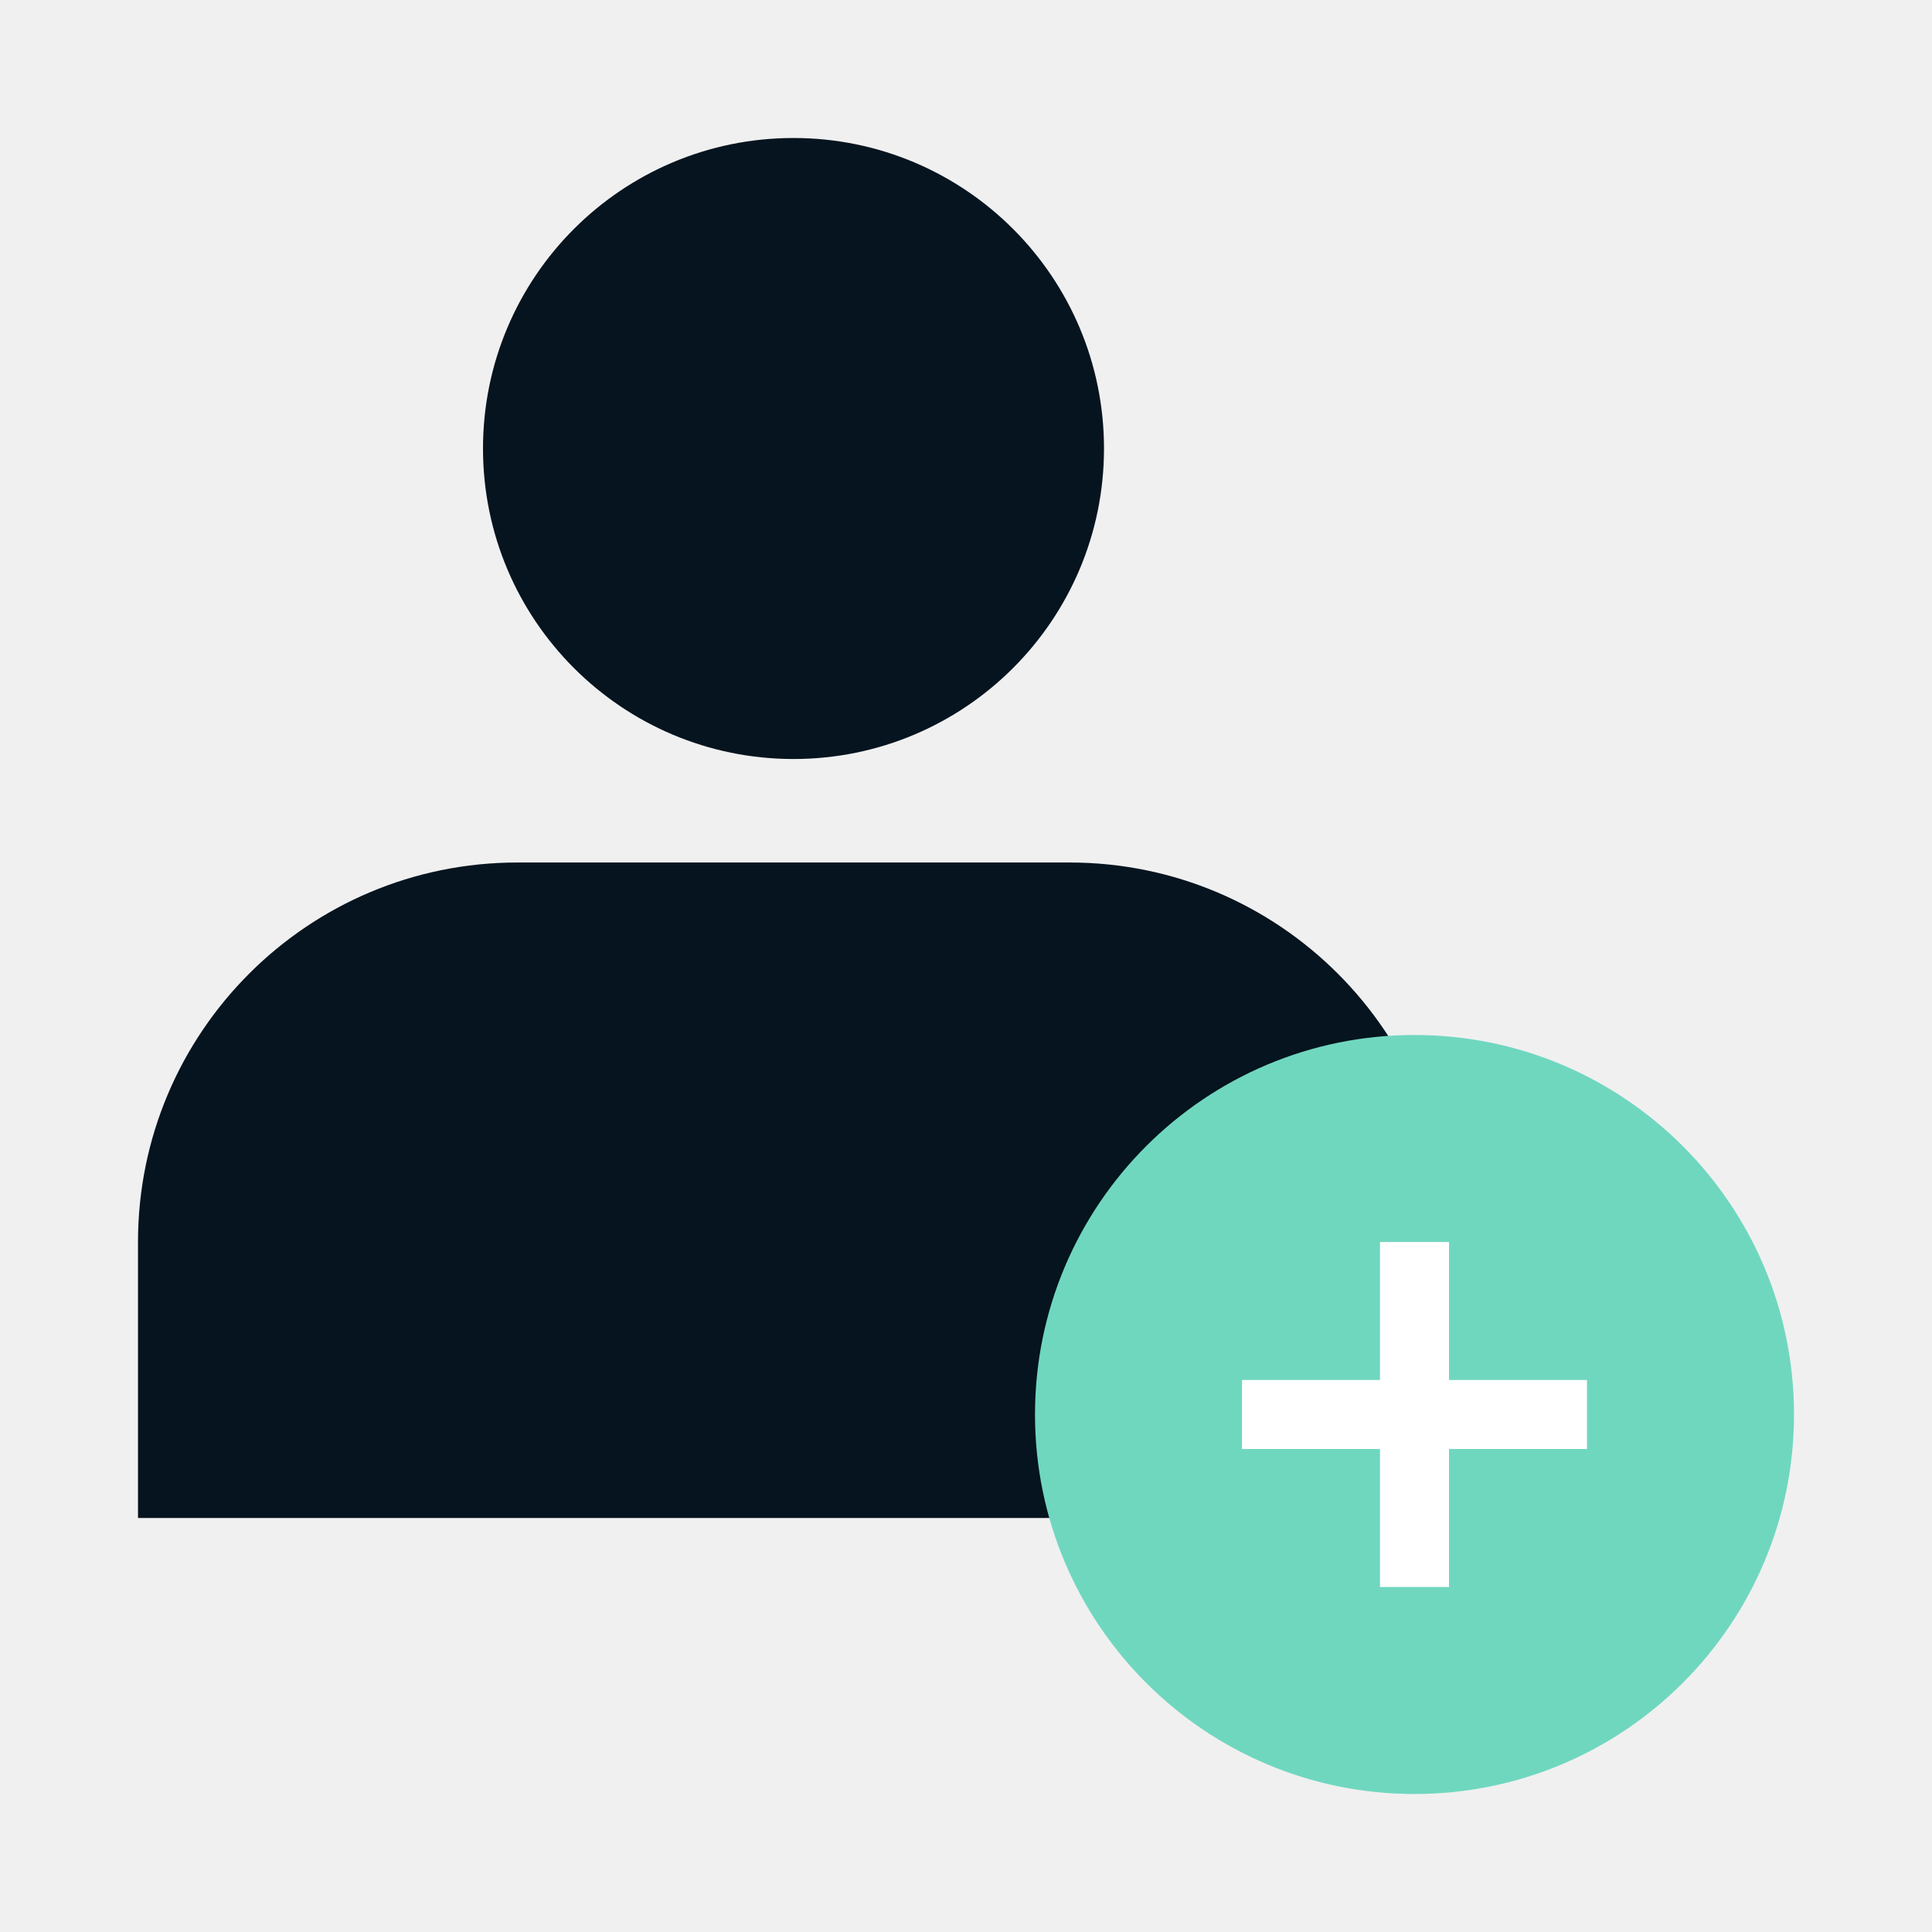
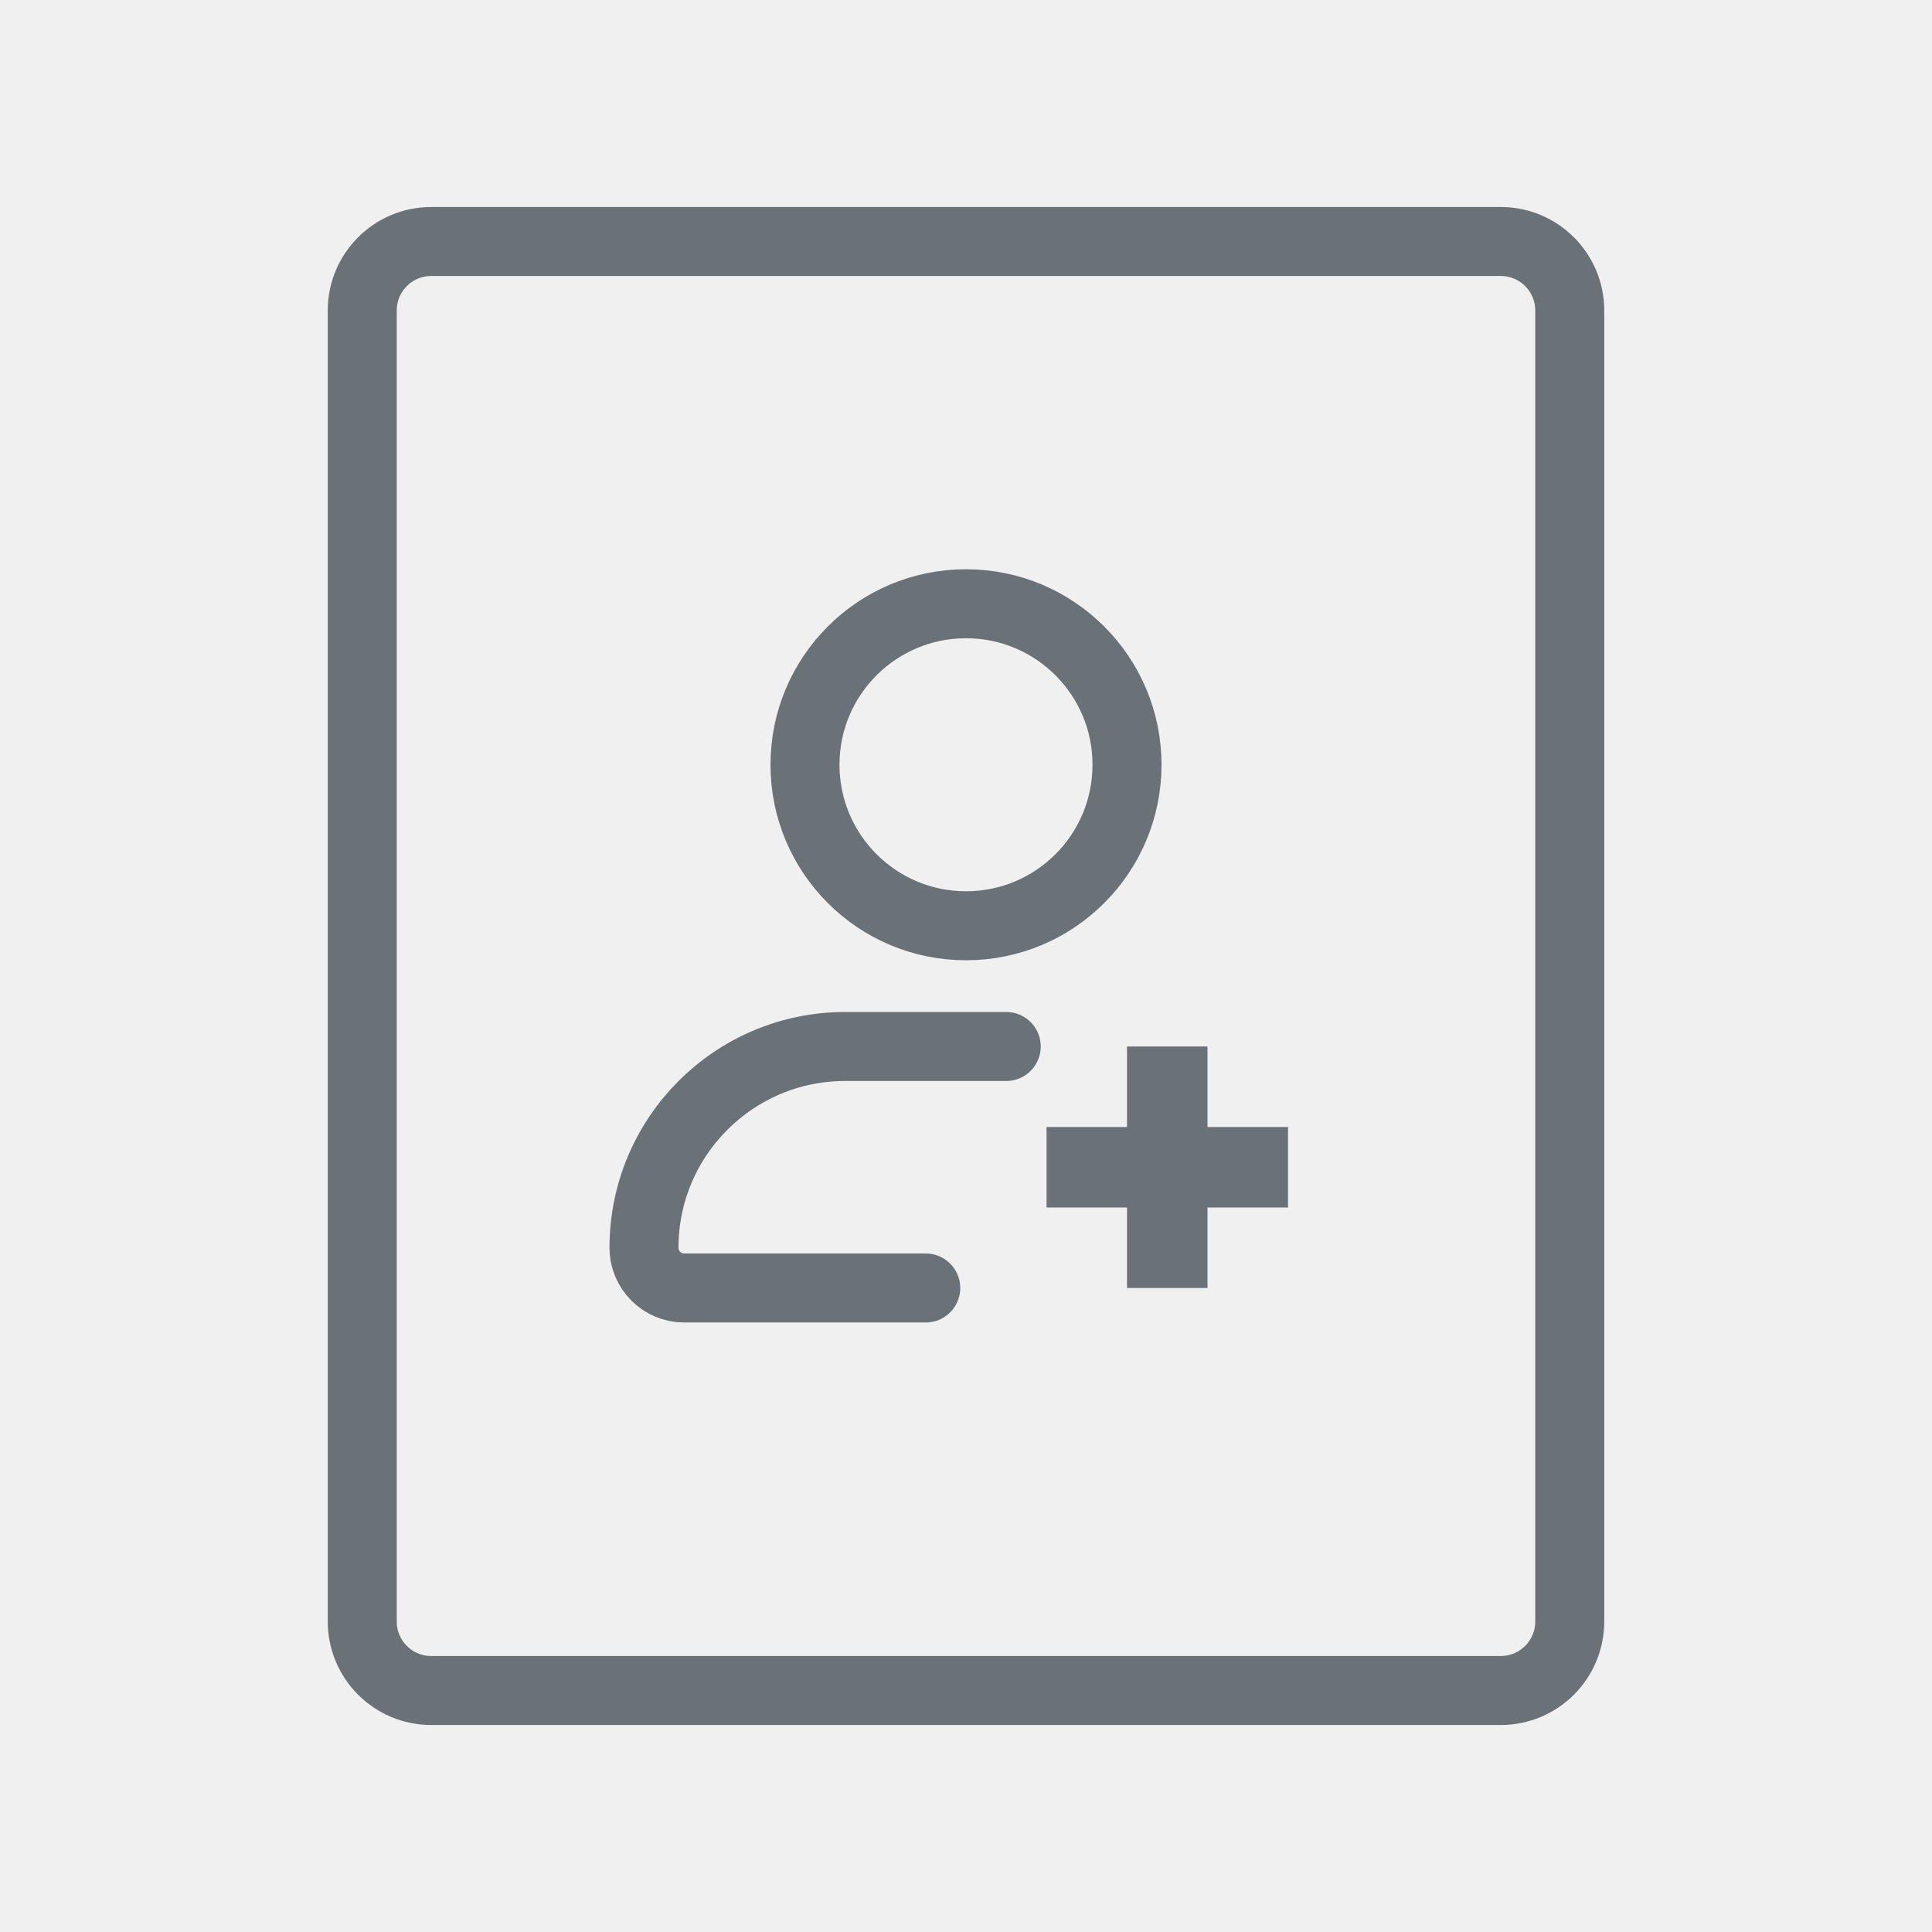
<svg xmlns="http://www.w3.org/2000/svg" width="56" height="56" viewBox="0 0 56 56" fill="none">
  <g clip-path="url(#clip0_1992_17311)">
-     <path d="M4 36C4 29.925 8.925 25 15 25H31C37.075 25 42 29.925 42 36V44H4V36Z" fill="#05141F" />
-     <circle cx="23" cy="13" r="9" fill="#05141F" />
-     <circle cx="41" cy="41" r="11" fill="#70D7BF" />
-     <path fill-rule="evenodd" clip-rule="evenodd" d="M42 40V36H40V40H36V42H40V46H42V42H46V40H42Z" fill="white" />
+     <rect x="10.5" y="7" width="35" height="42" rx="2" stroke="#6A7278" stroke-width="2" />
+     <circle cx="28" cy="22.167" r="4.667" stroke="#6A7278" stroke-width="2" />
+     <path d="M26.833 37.333H19.833C19.189 37.333 18.666 36.811 18.666 36.167V36.167C18.666 32.945 21.278 30.333 24.5 30.333H26.833H29.166" stroke="#6A7278" stroke-width="2" stroke-linecap="round" />
+     <path fill-rule="evenodd" clip-rule="evenodd" d="M35 32.667V30.333H32.667V32.667H30.334V35H32.667V37.333H35V35H37.334V32.667H35Z" fill="#6A7278" />
  </g>
  <defs>
    <clipPath id="clip0_1992_17311">
      <rect width="56" height="56" fill="white" />
    </clipPath>
  </defs>
</svg>
